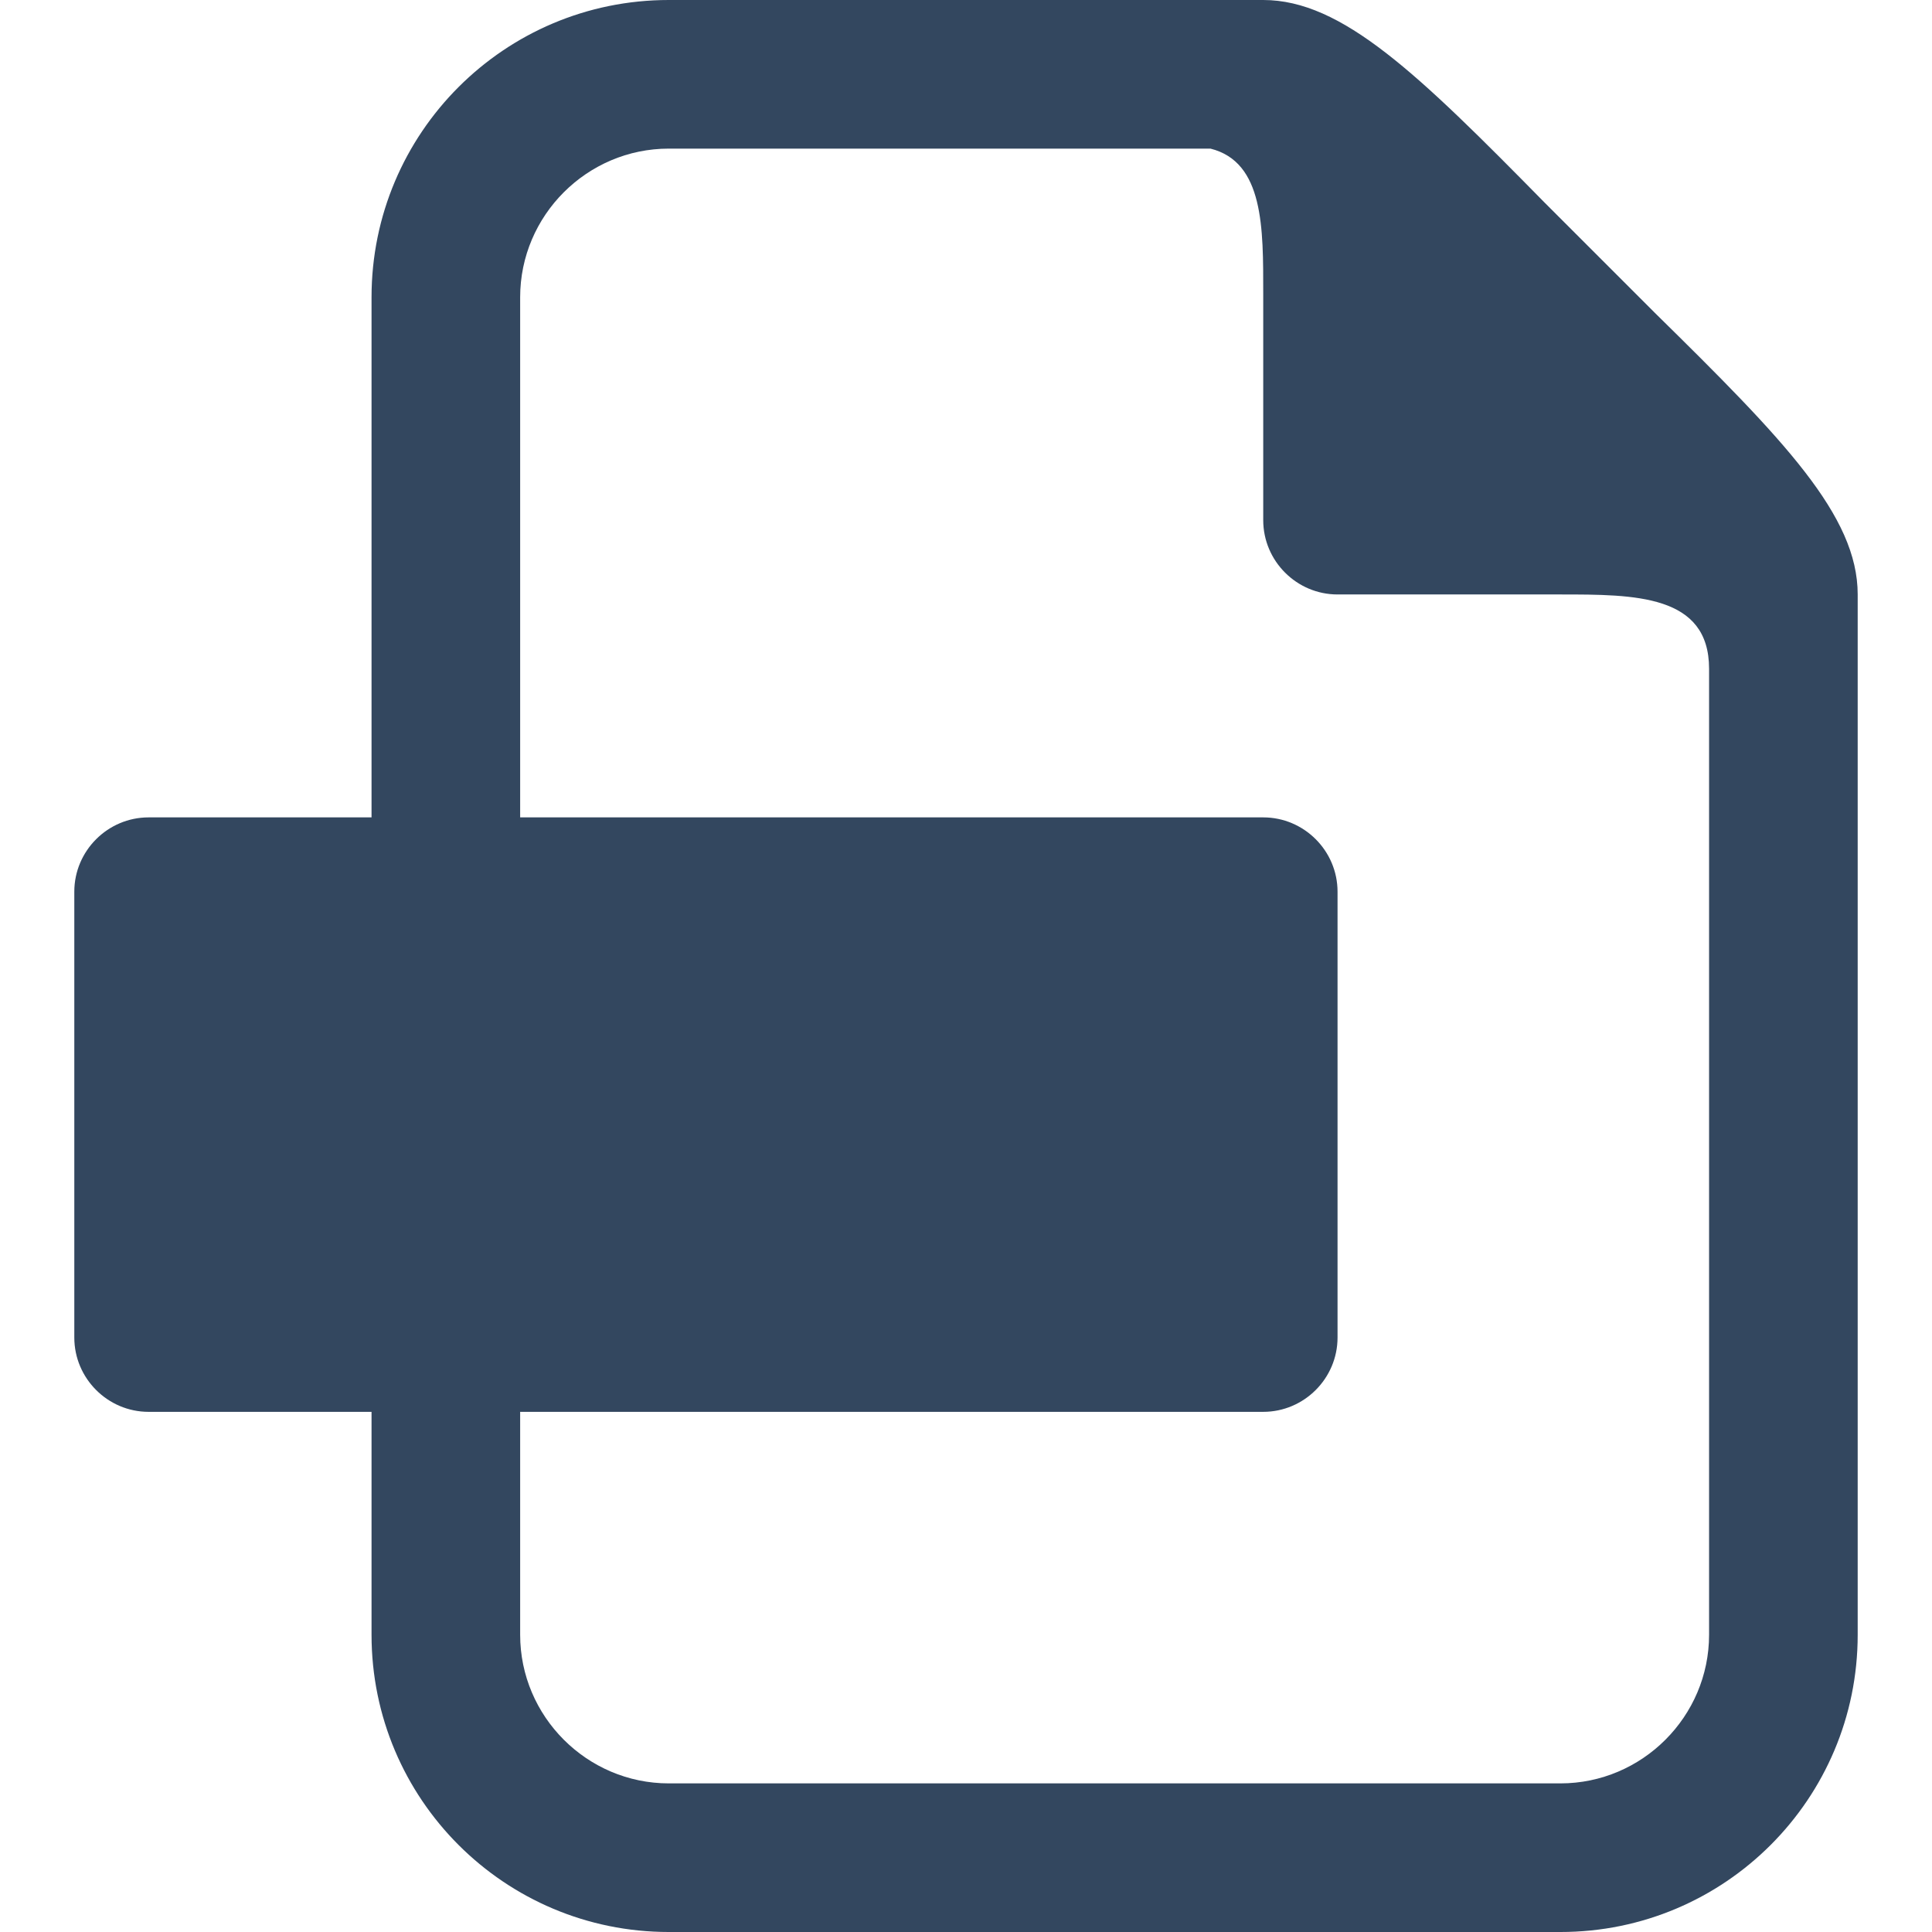
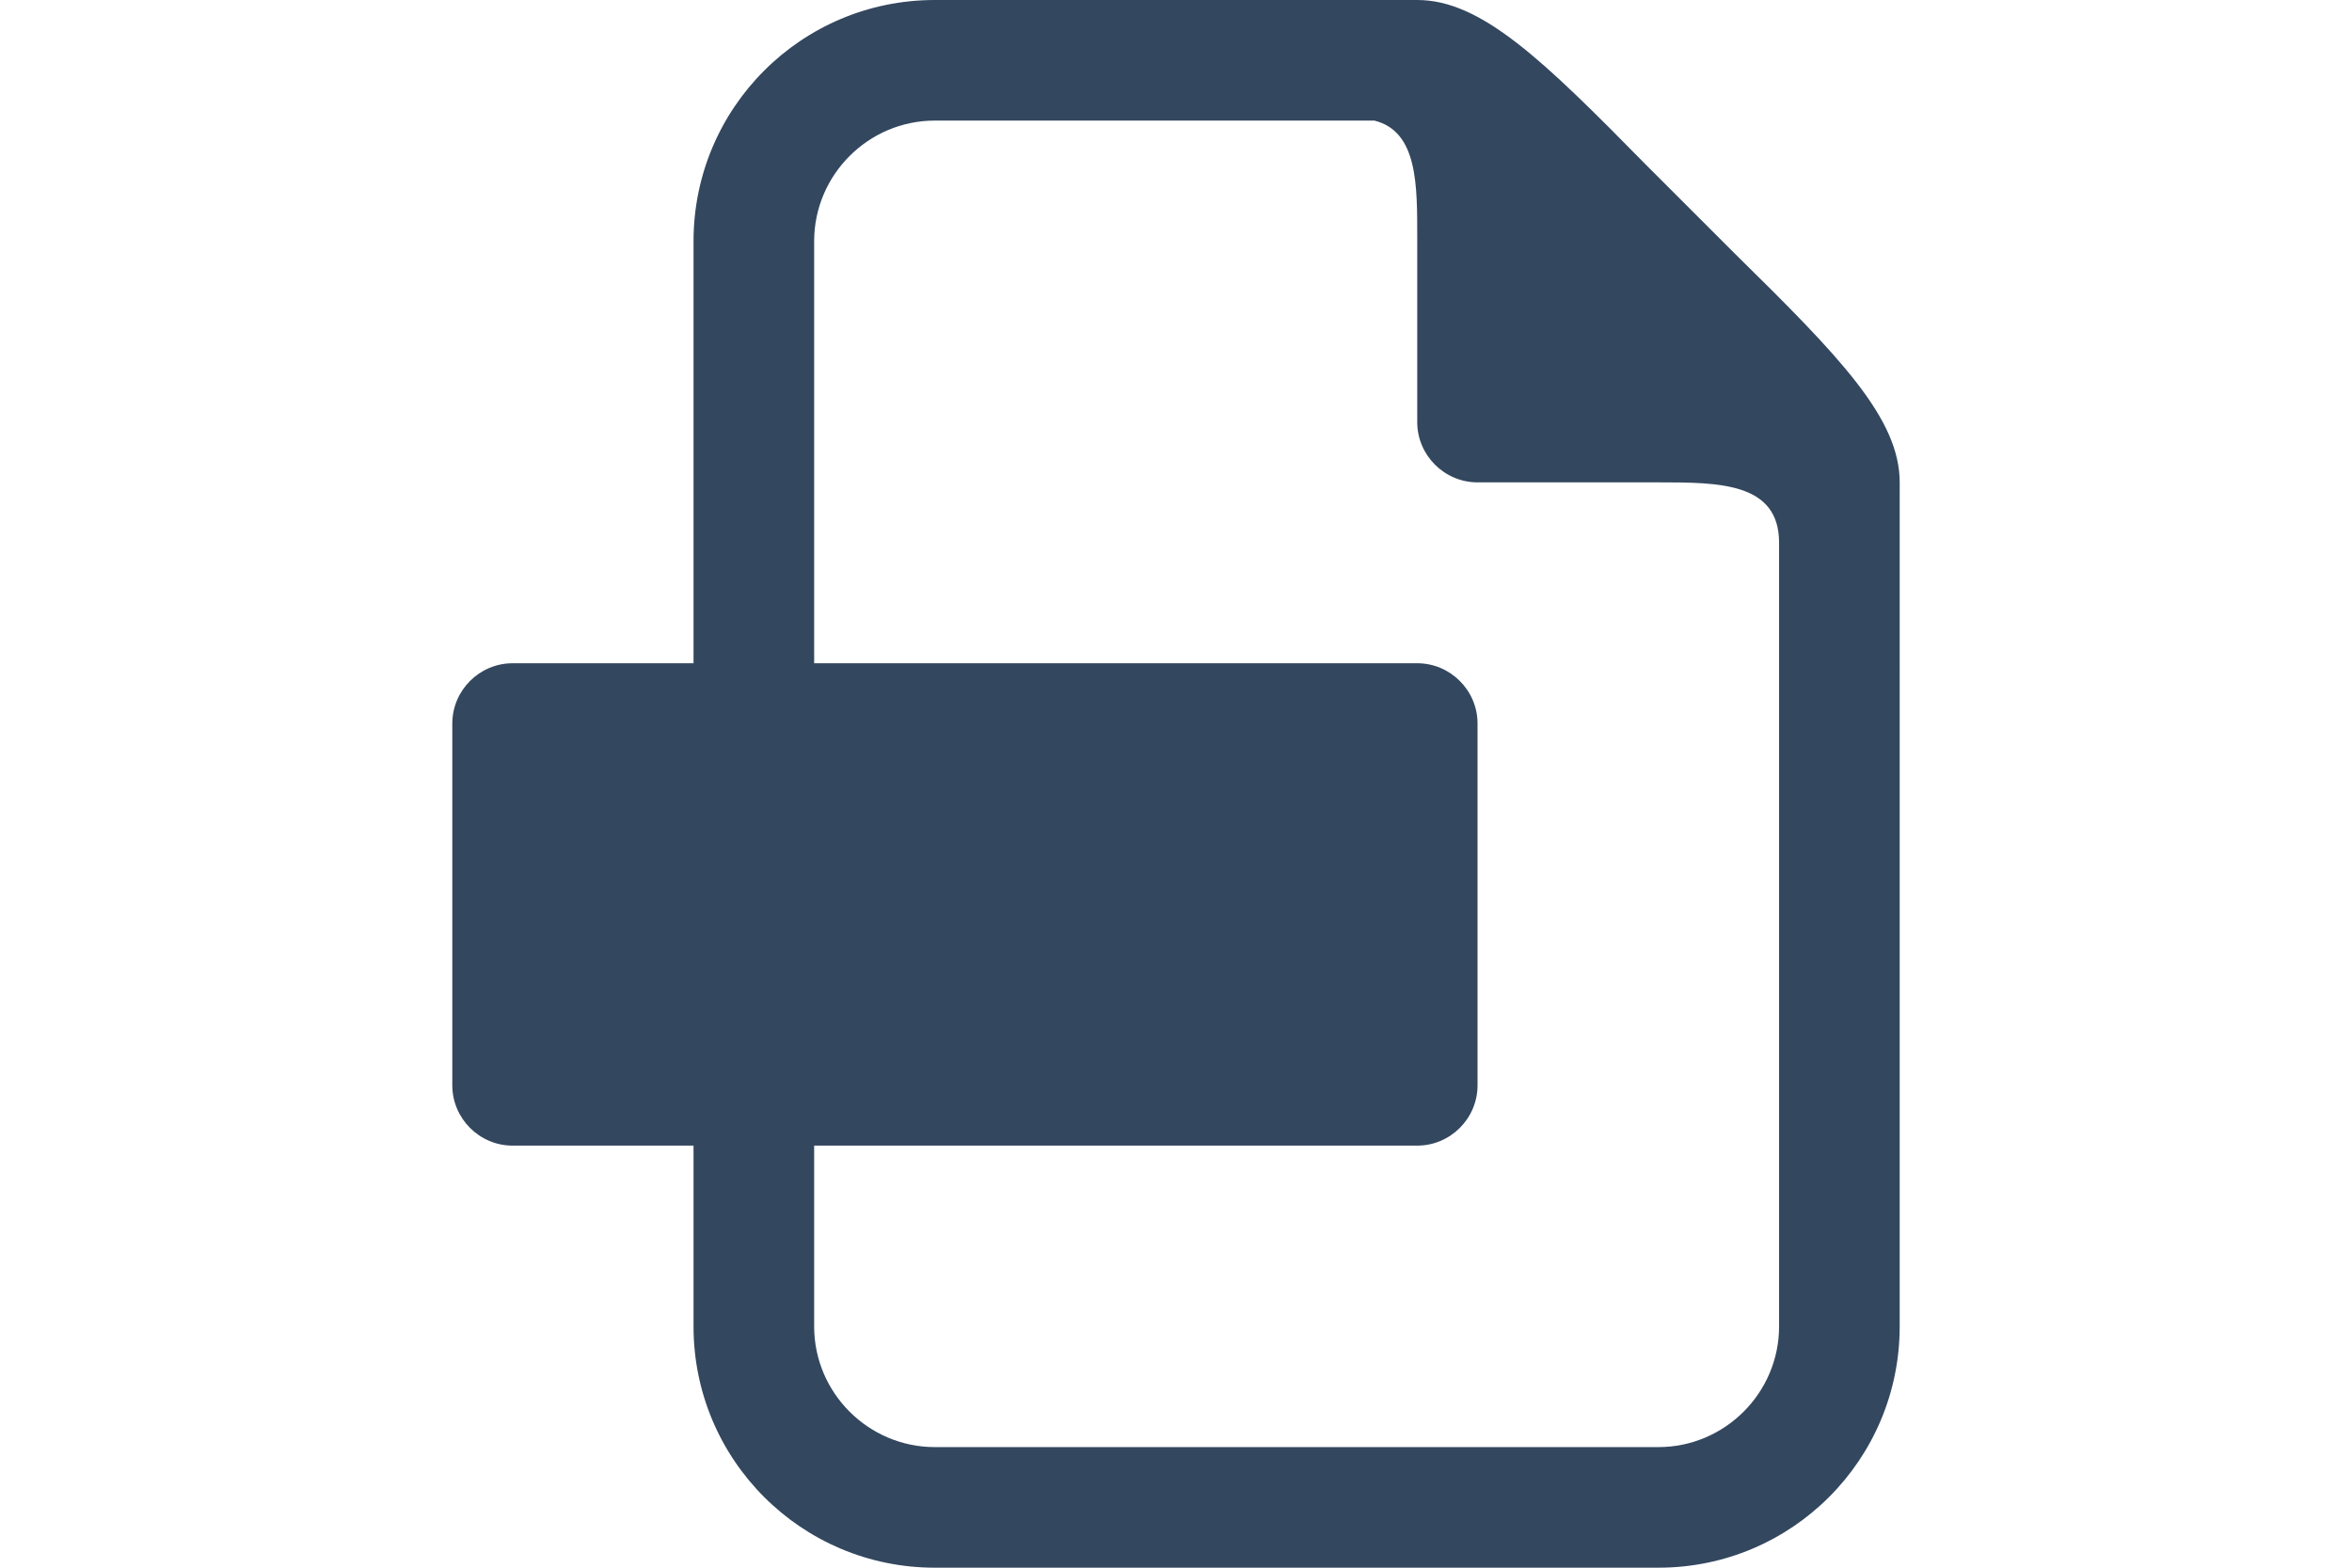
- <svg xmlns="http://www.w3.org/2000/svg" style="width:308px;height:308px;" version="1.1" id="图形" x="0px" y="0px" width="1024px" height="1024px" viewBox="0 0 1024 1024" enable-background="new 0 0 1024 1024" xml:space="preserve">
+ <svg xmlns="http://www.w3.org/2000/svg" style="width:15px;height:10px;" version="1.1" id="图形" x="0px" y="0px" width="10px" height="10px" viewBox="0 0 1024 1024" enable-background="new 0 0 1024 1024" xml:space="preserve">
  <path class="svgpath" data-index="path_0" fill="#33475f" d="M877.095 165.809l-29.145-29.145L818.806 107.52C751.458 38.991 711.326 0 669.538 0L354.462 0C267.422 0 196.923 70.498 196.923 157.538l0 275.692L78.769 433.231c-21.662 0-39.385 17.723-39.385 39.385l0 236.308c0 21.662 17.723 39.385 39.385 39.385l118.154 0 0 118.154c0 87.04 70.498 157.538 157.538 157.538l472.615 0c87.04 0 157.538-70.498 157.538-157.538L984.615 315.077C984.615 273.329 945.625 233.157 877.095 165.809zM905.846 866.462c0 43.323-35.446 78.769-78.769 78.769L354.462 945.231c-43.323 0-78.769-35.446-78.769-78.769l0-118.154 393.846 0c21.662 0 39.385-17.723 39.385-39.385l0-236.308c0-21.662-17.723-39.385-39.385-39.385L275.692 433.231 275.692 157.538c0-43.323 35.446-78.769 78.769-78.769l287.114 0C669.932 85.858 669.538 120.911 669.538 155.569L669.538 275.692c0 21.662 17.723 39.385 39.385 39.385l118.154 0c39.385 0 78.769 0 78.769 39.385L905.846 866.462z" />
</svg>
